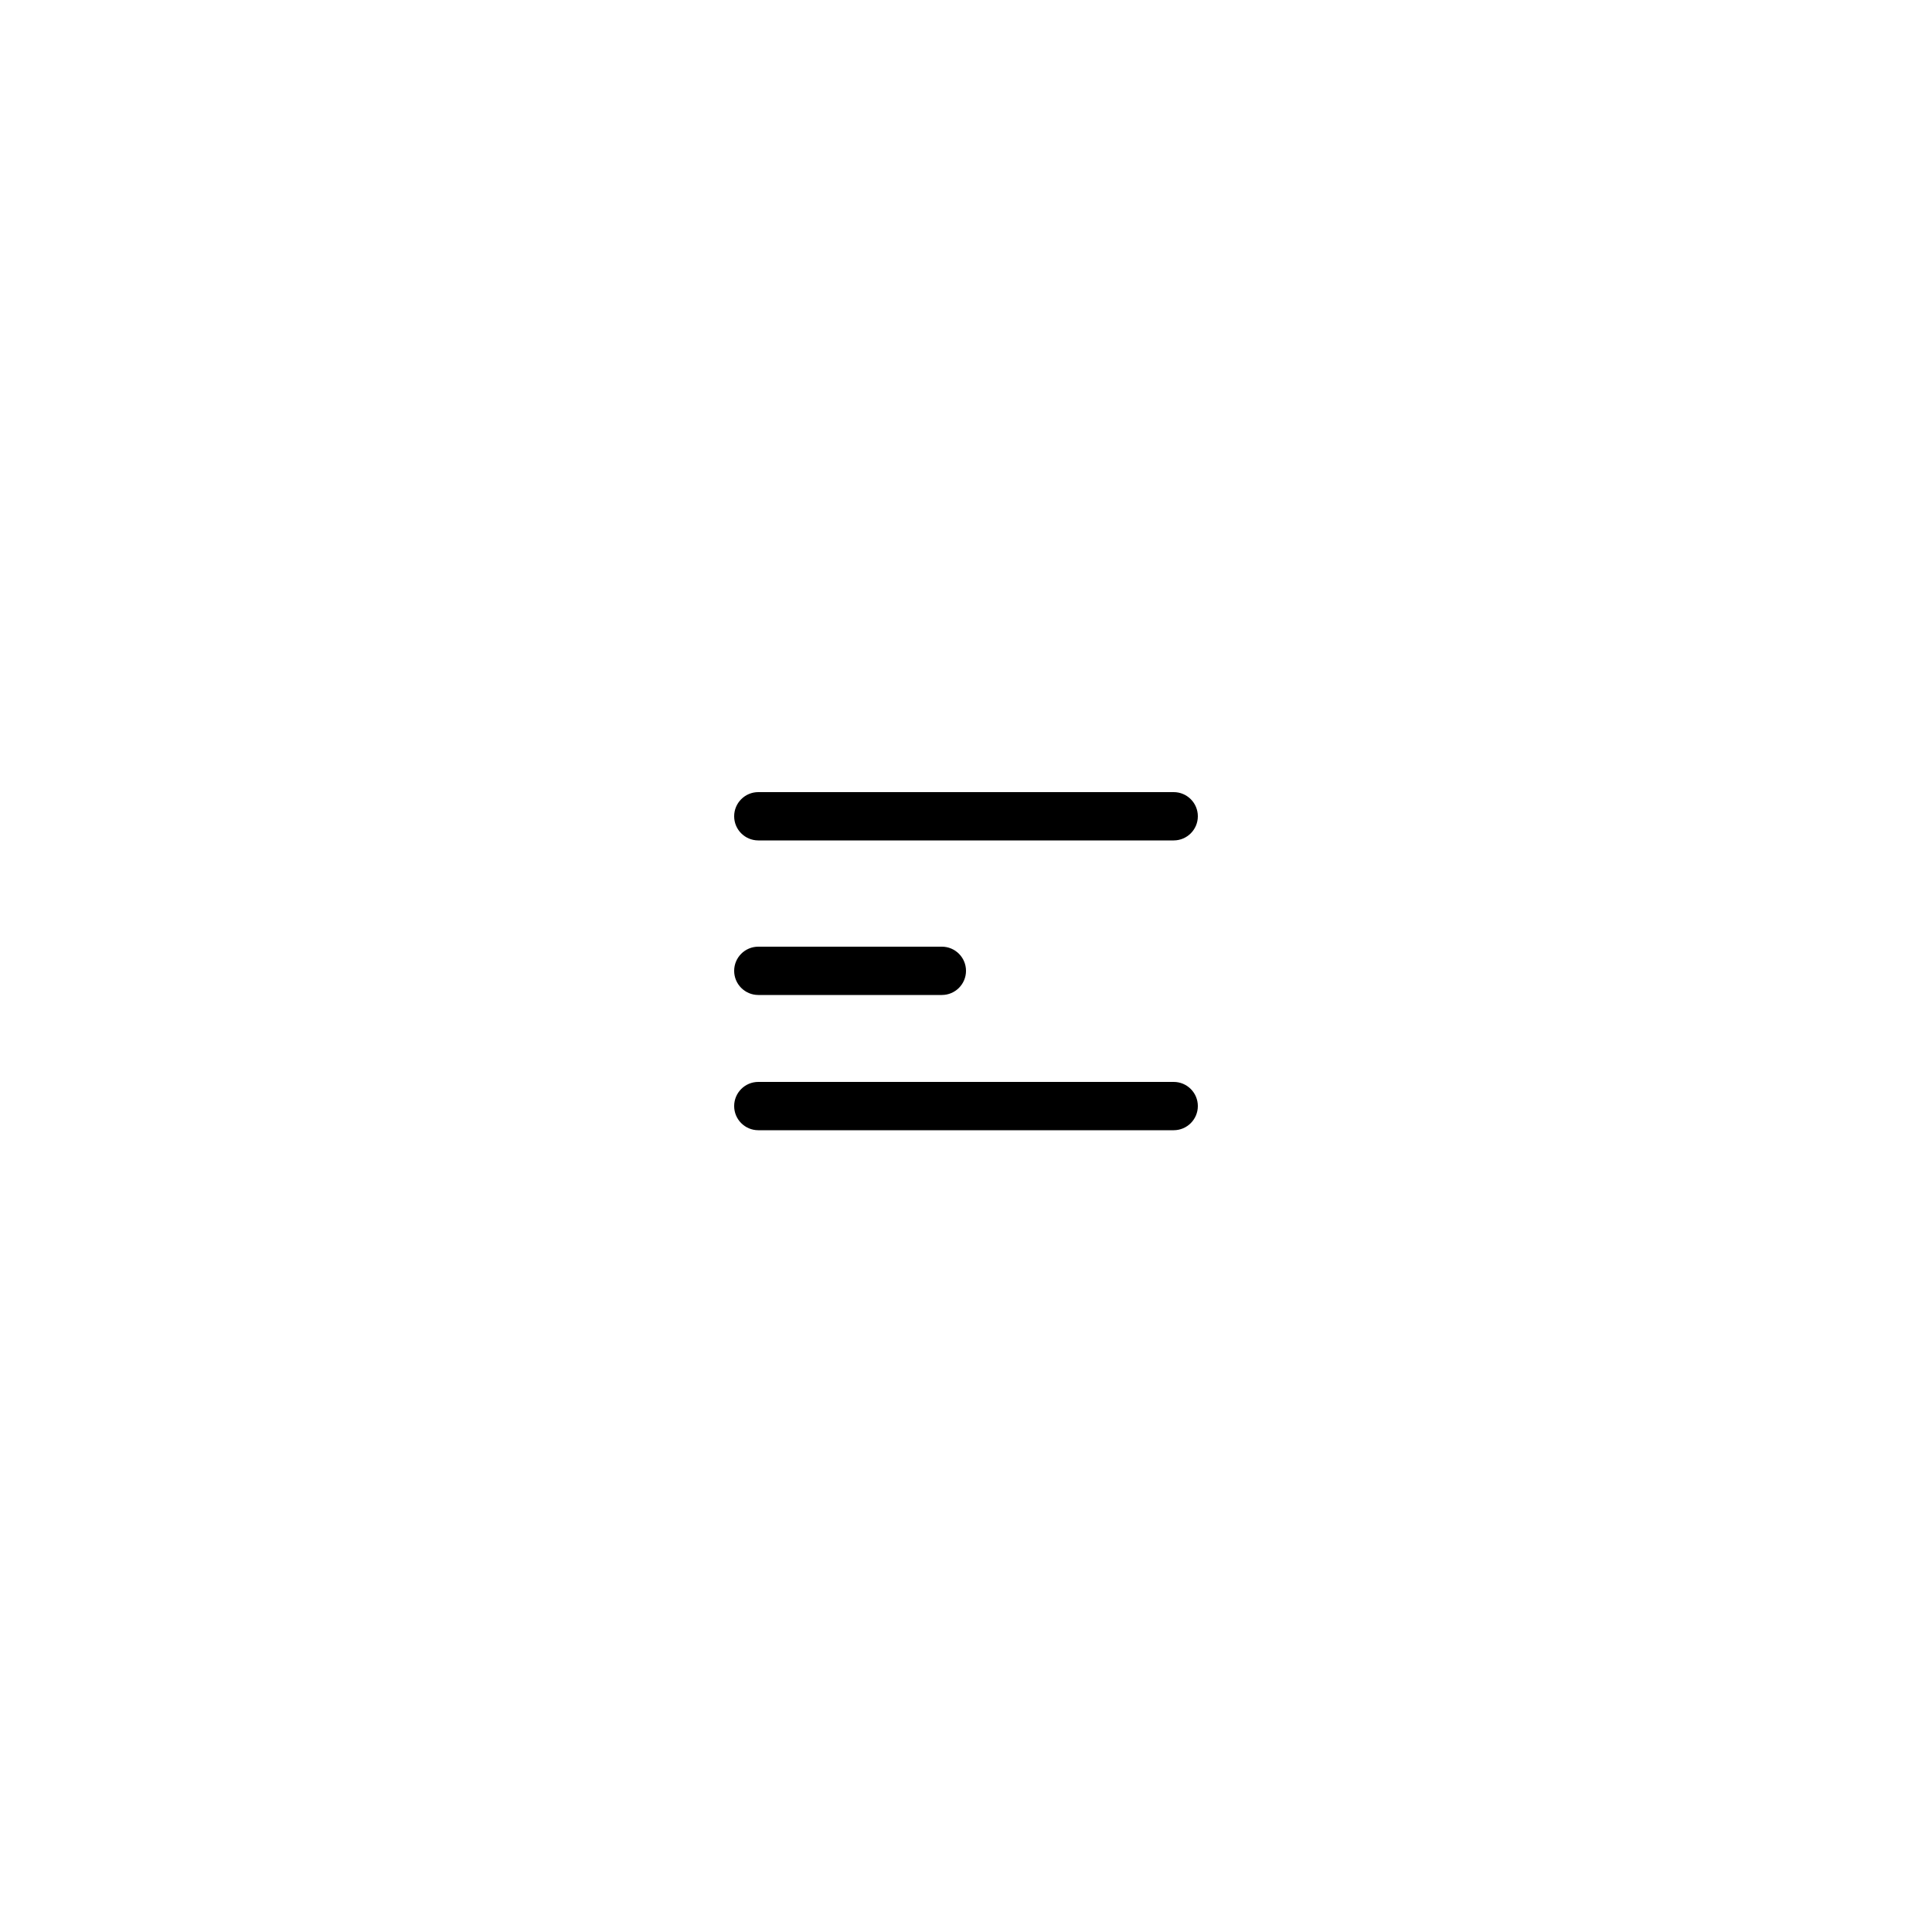
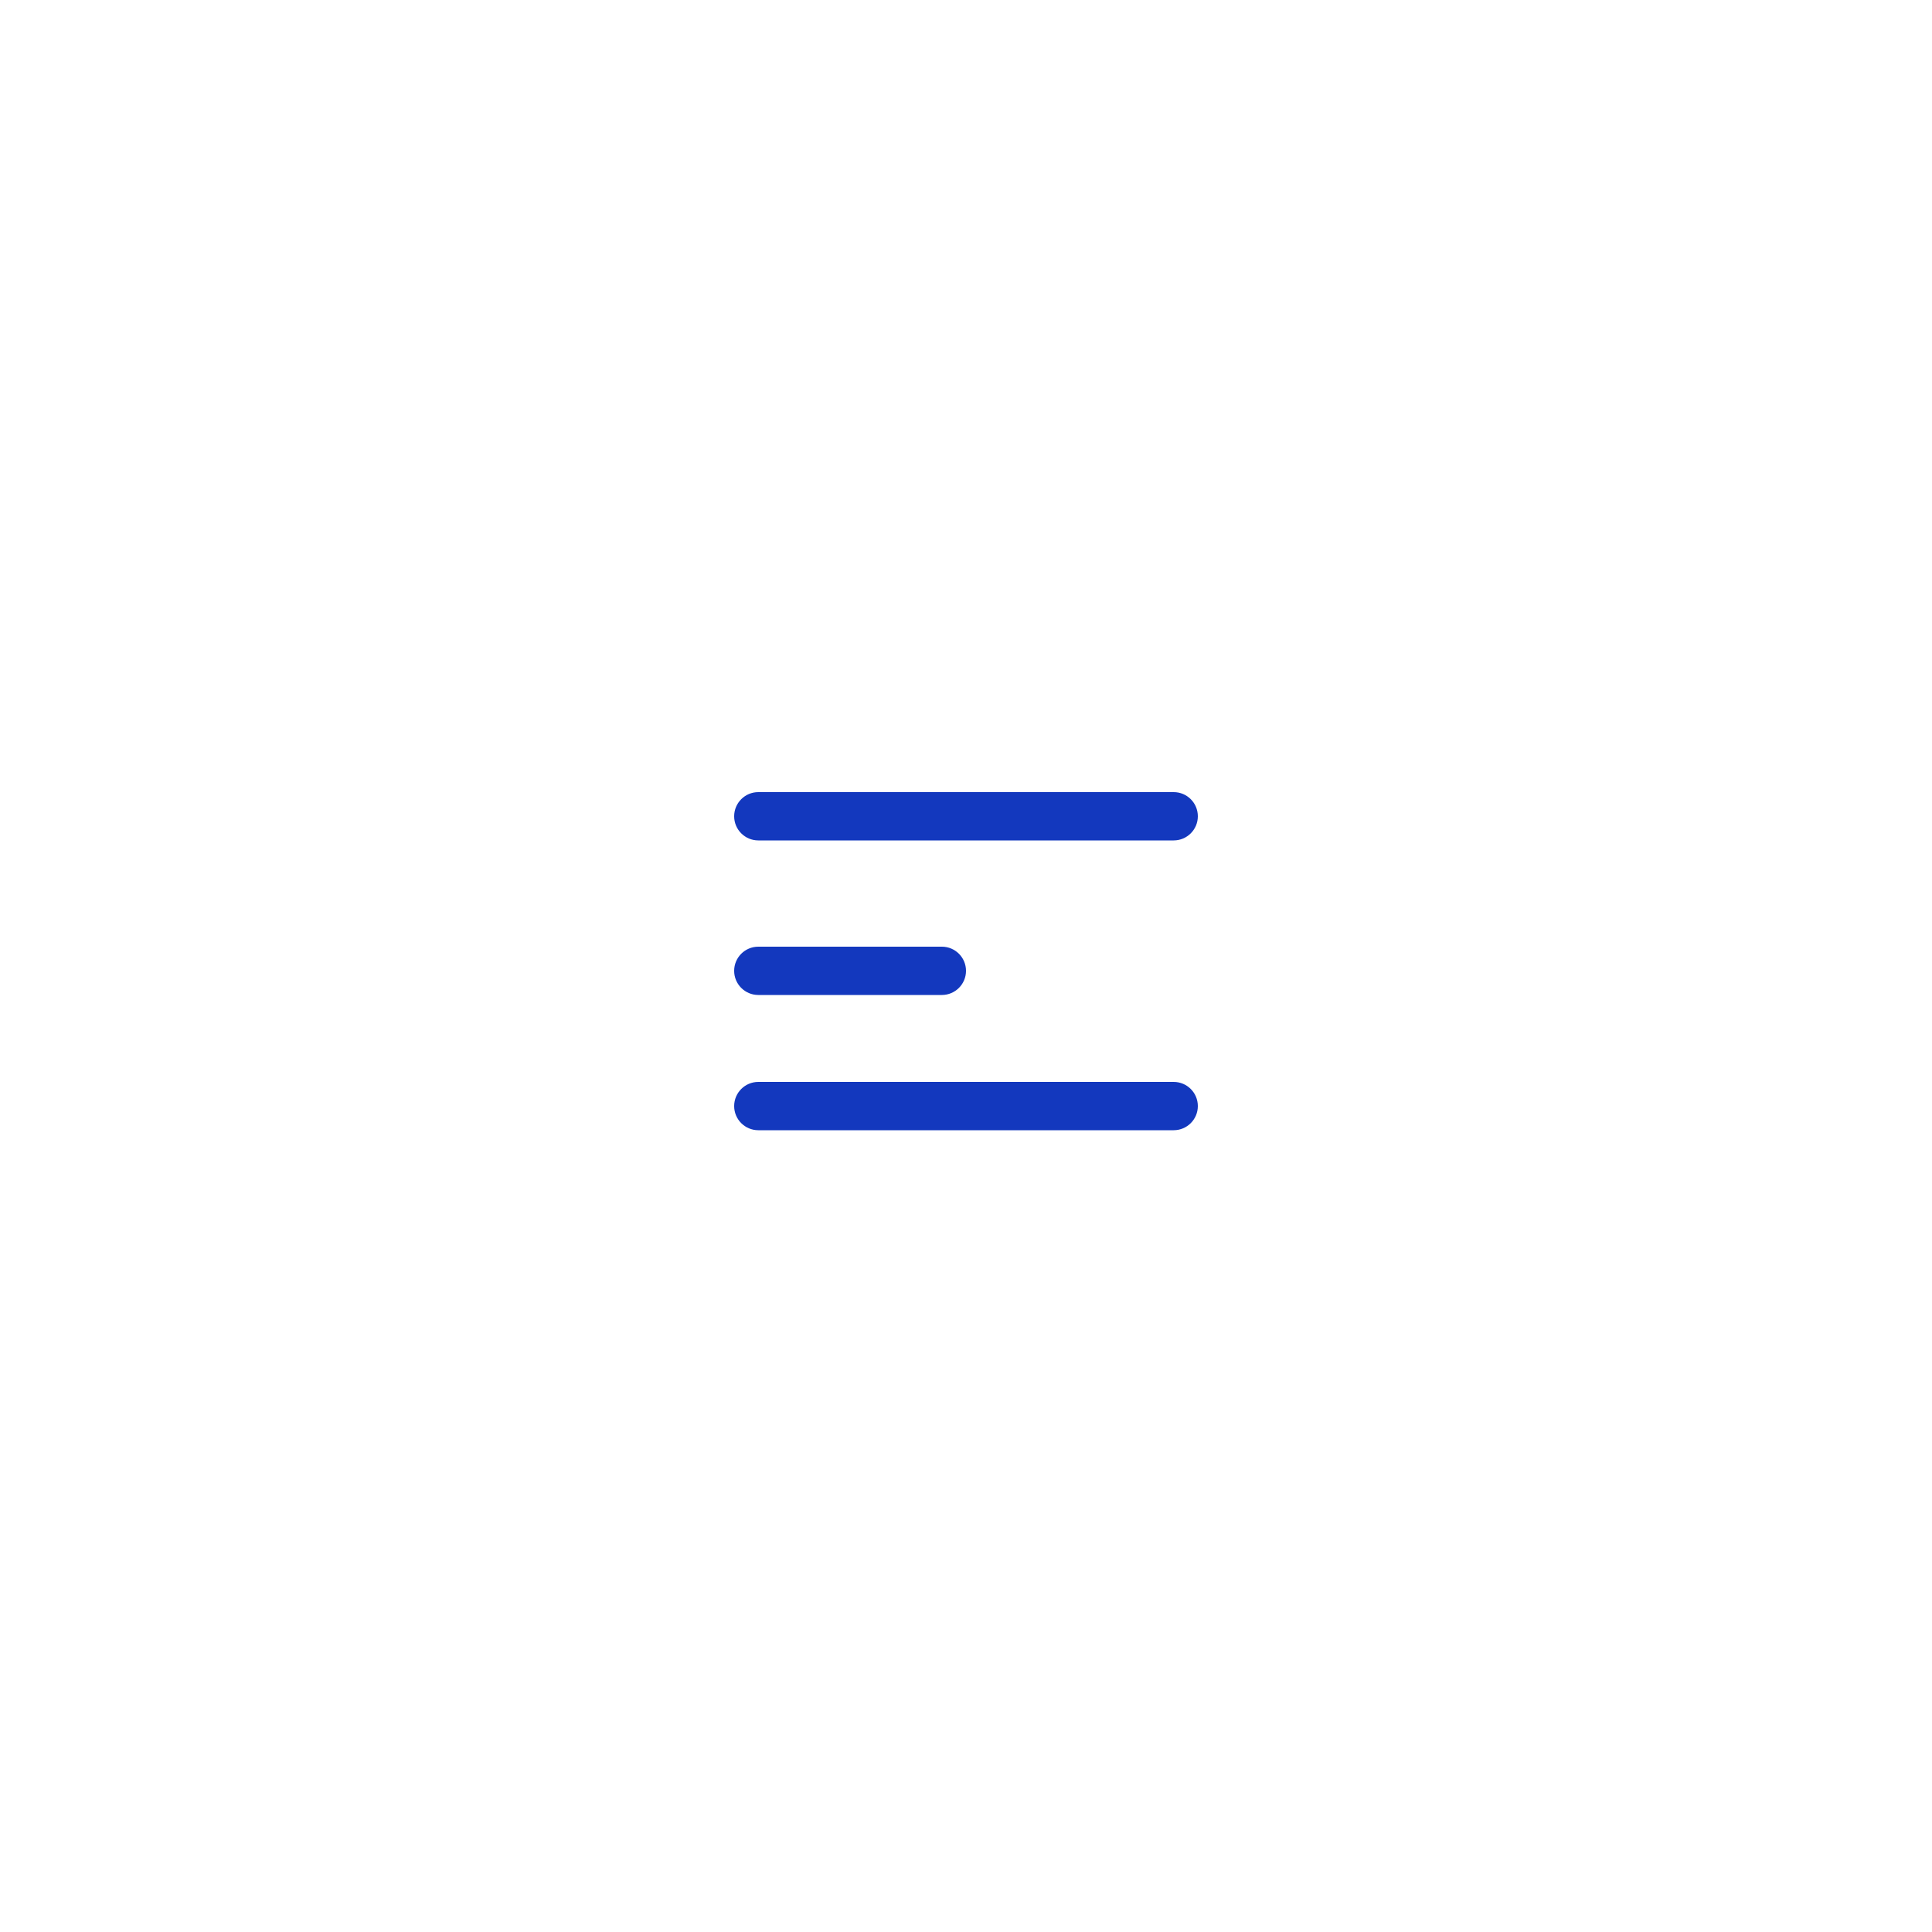
<svg xmlns="http://www.w3.org/2000/svg" width="88" height="88" viewBox="0 0 88 88" fill="none">
-   <rect x="33.44" y="36.08" width="21.12" height="2.2" rx="1.1" fill="#000" />
-   <rect x="33.44" y="49.28" width="21.12" height="2.2" rx="1.1" fill="#000" />
-   <rect x="33.44" y="43.12" width="10.56" height="2.2" rx="1.1" fill="#000" />
+   <rect x="33.44" y="36.08" width="21.12" height="2.2" rx="1.1" fill="#1338BE" />
+   <rect x="33.44" y="49.28" width="21.12" height="2.2" rx="1.1" fill="#1338BE" />
+   <rect x="33.44" y="43.12" width="10.56" height="2.2" rx="1.1" fill="#1338BE" />
</svg>
